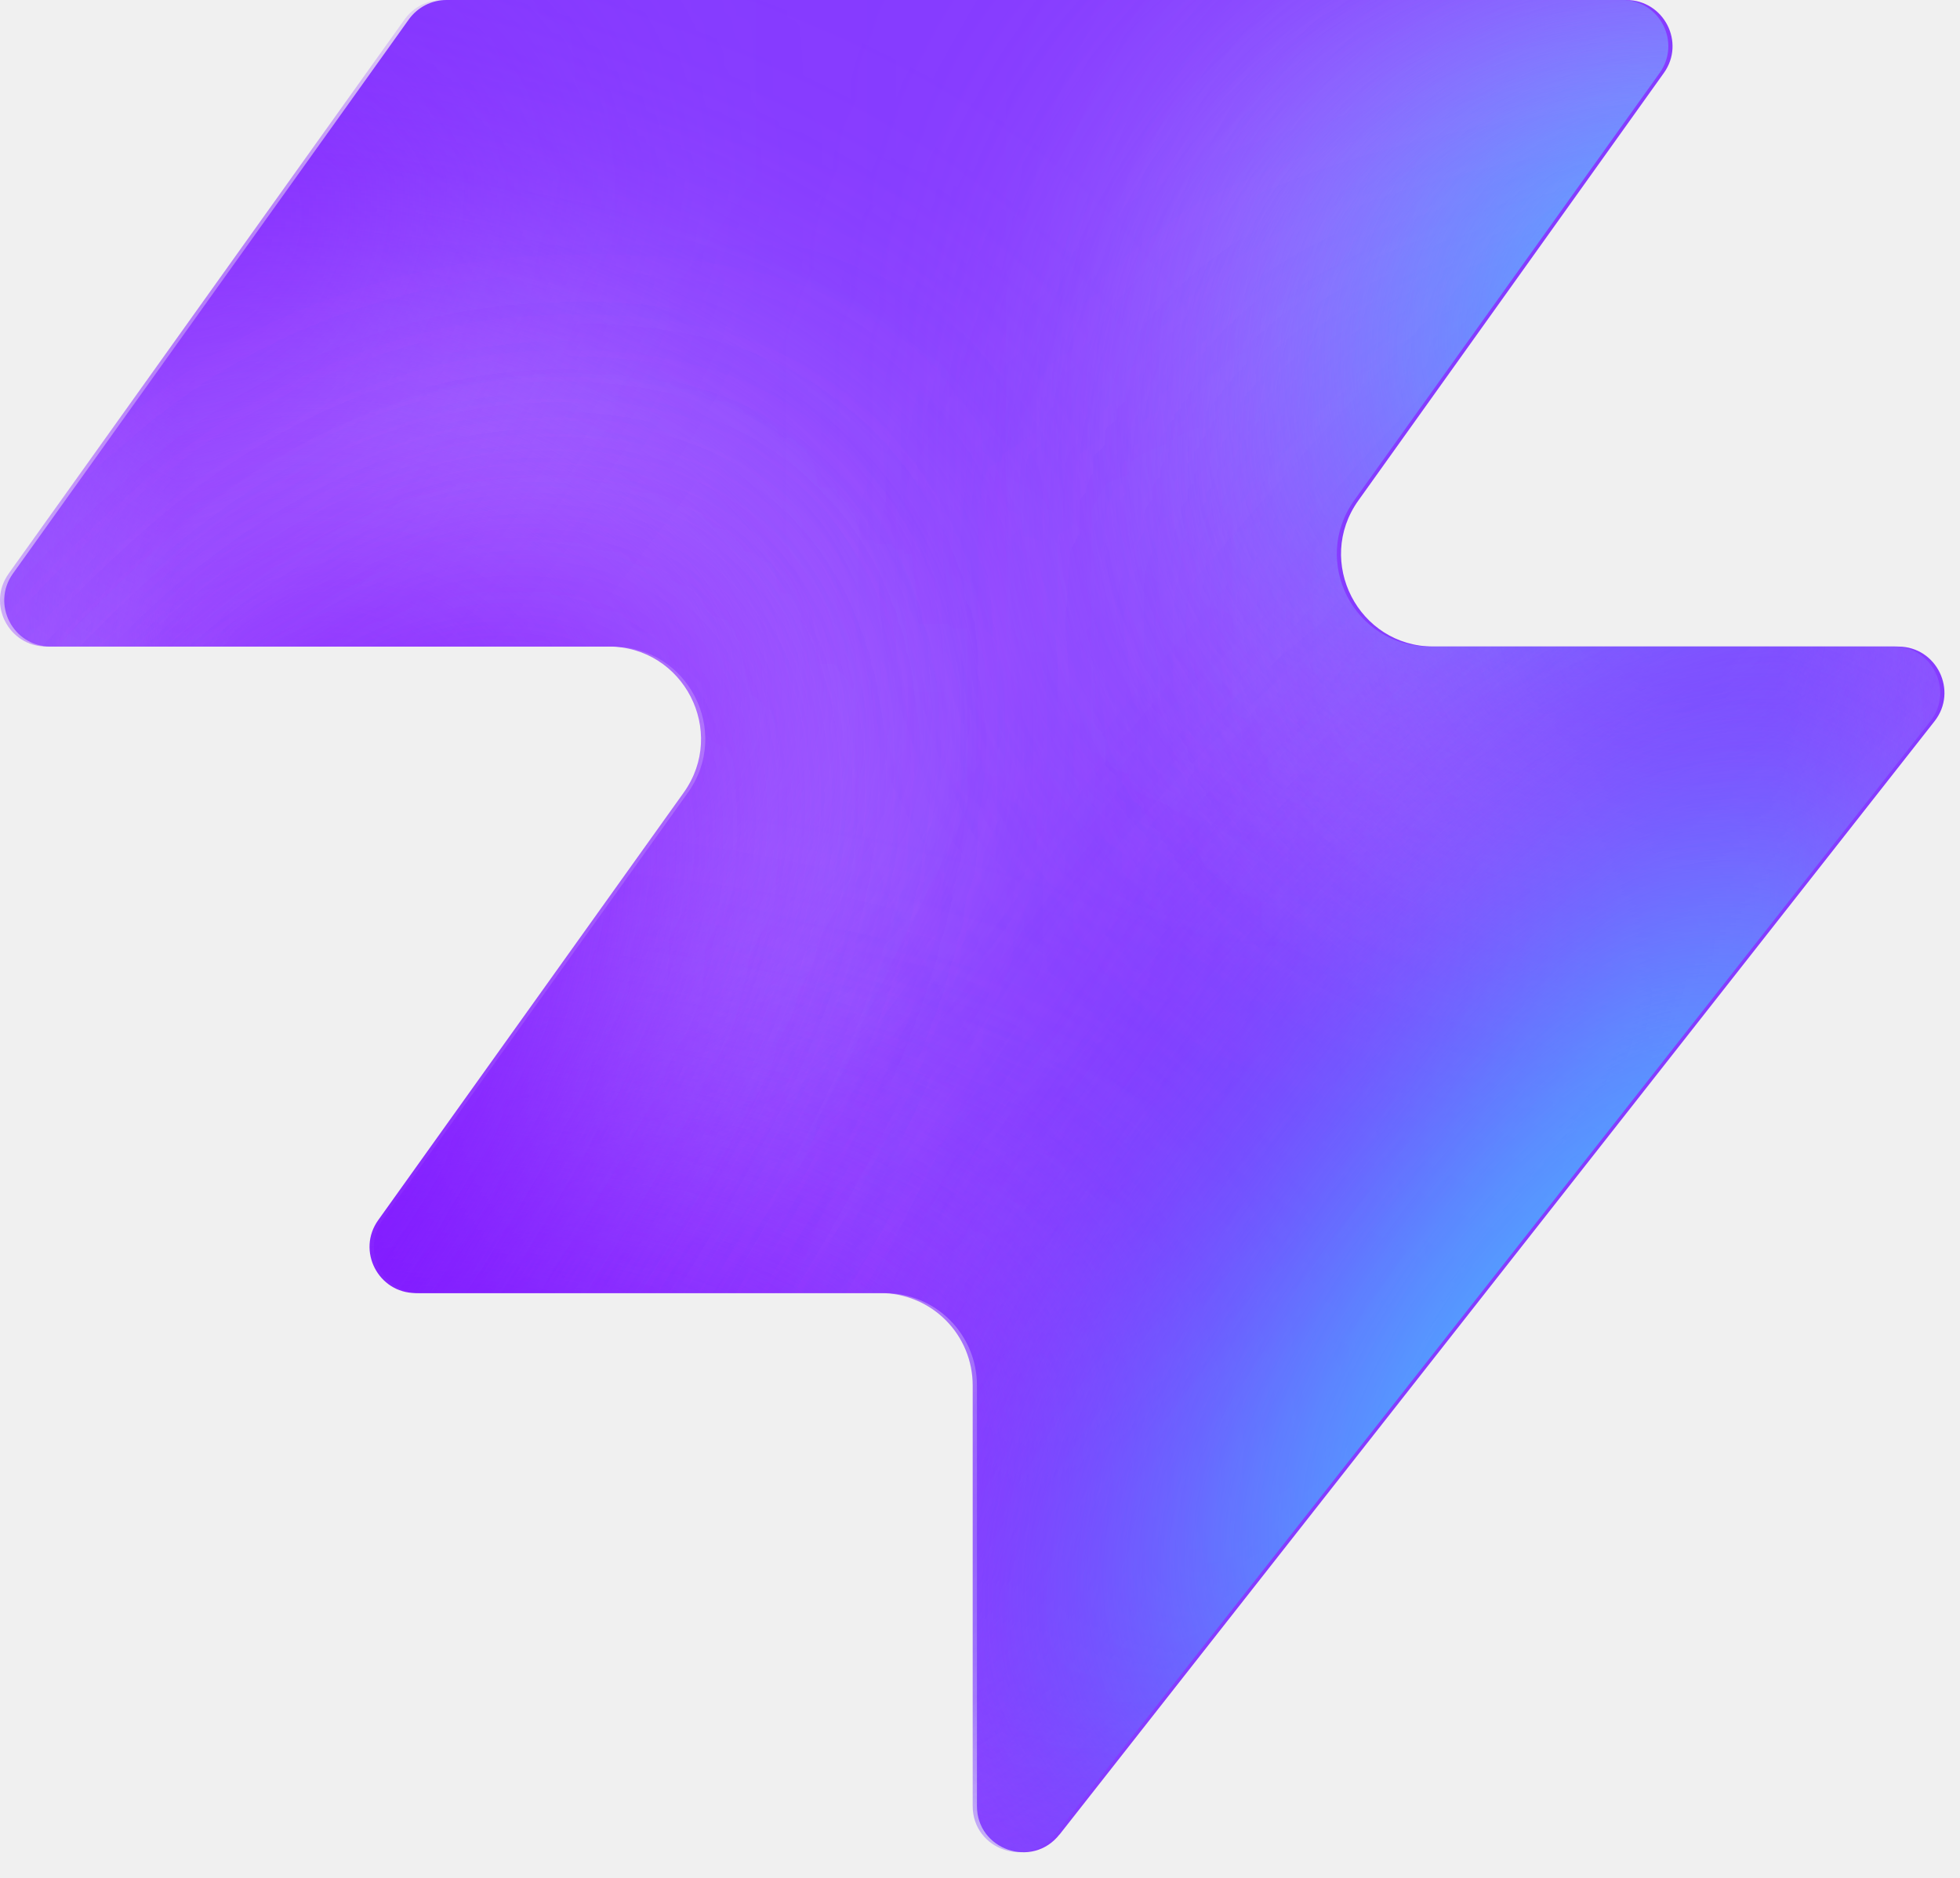
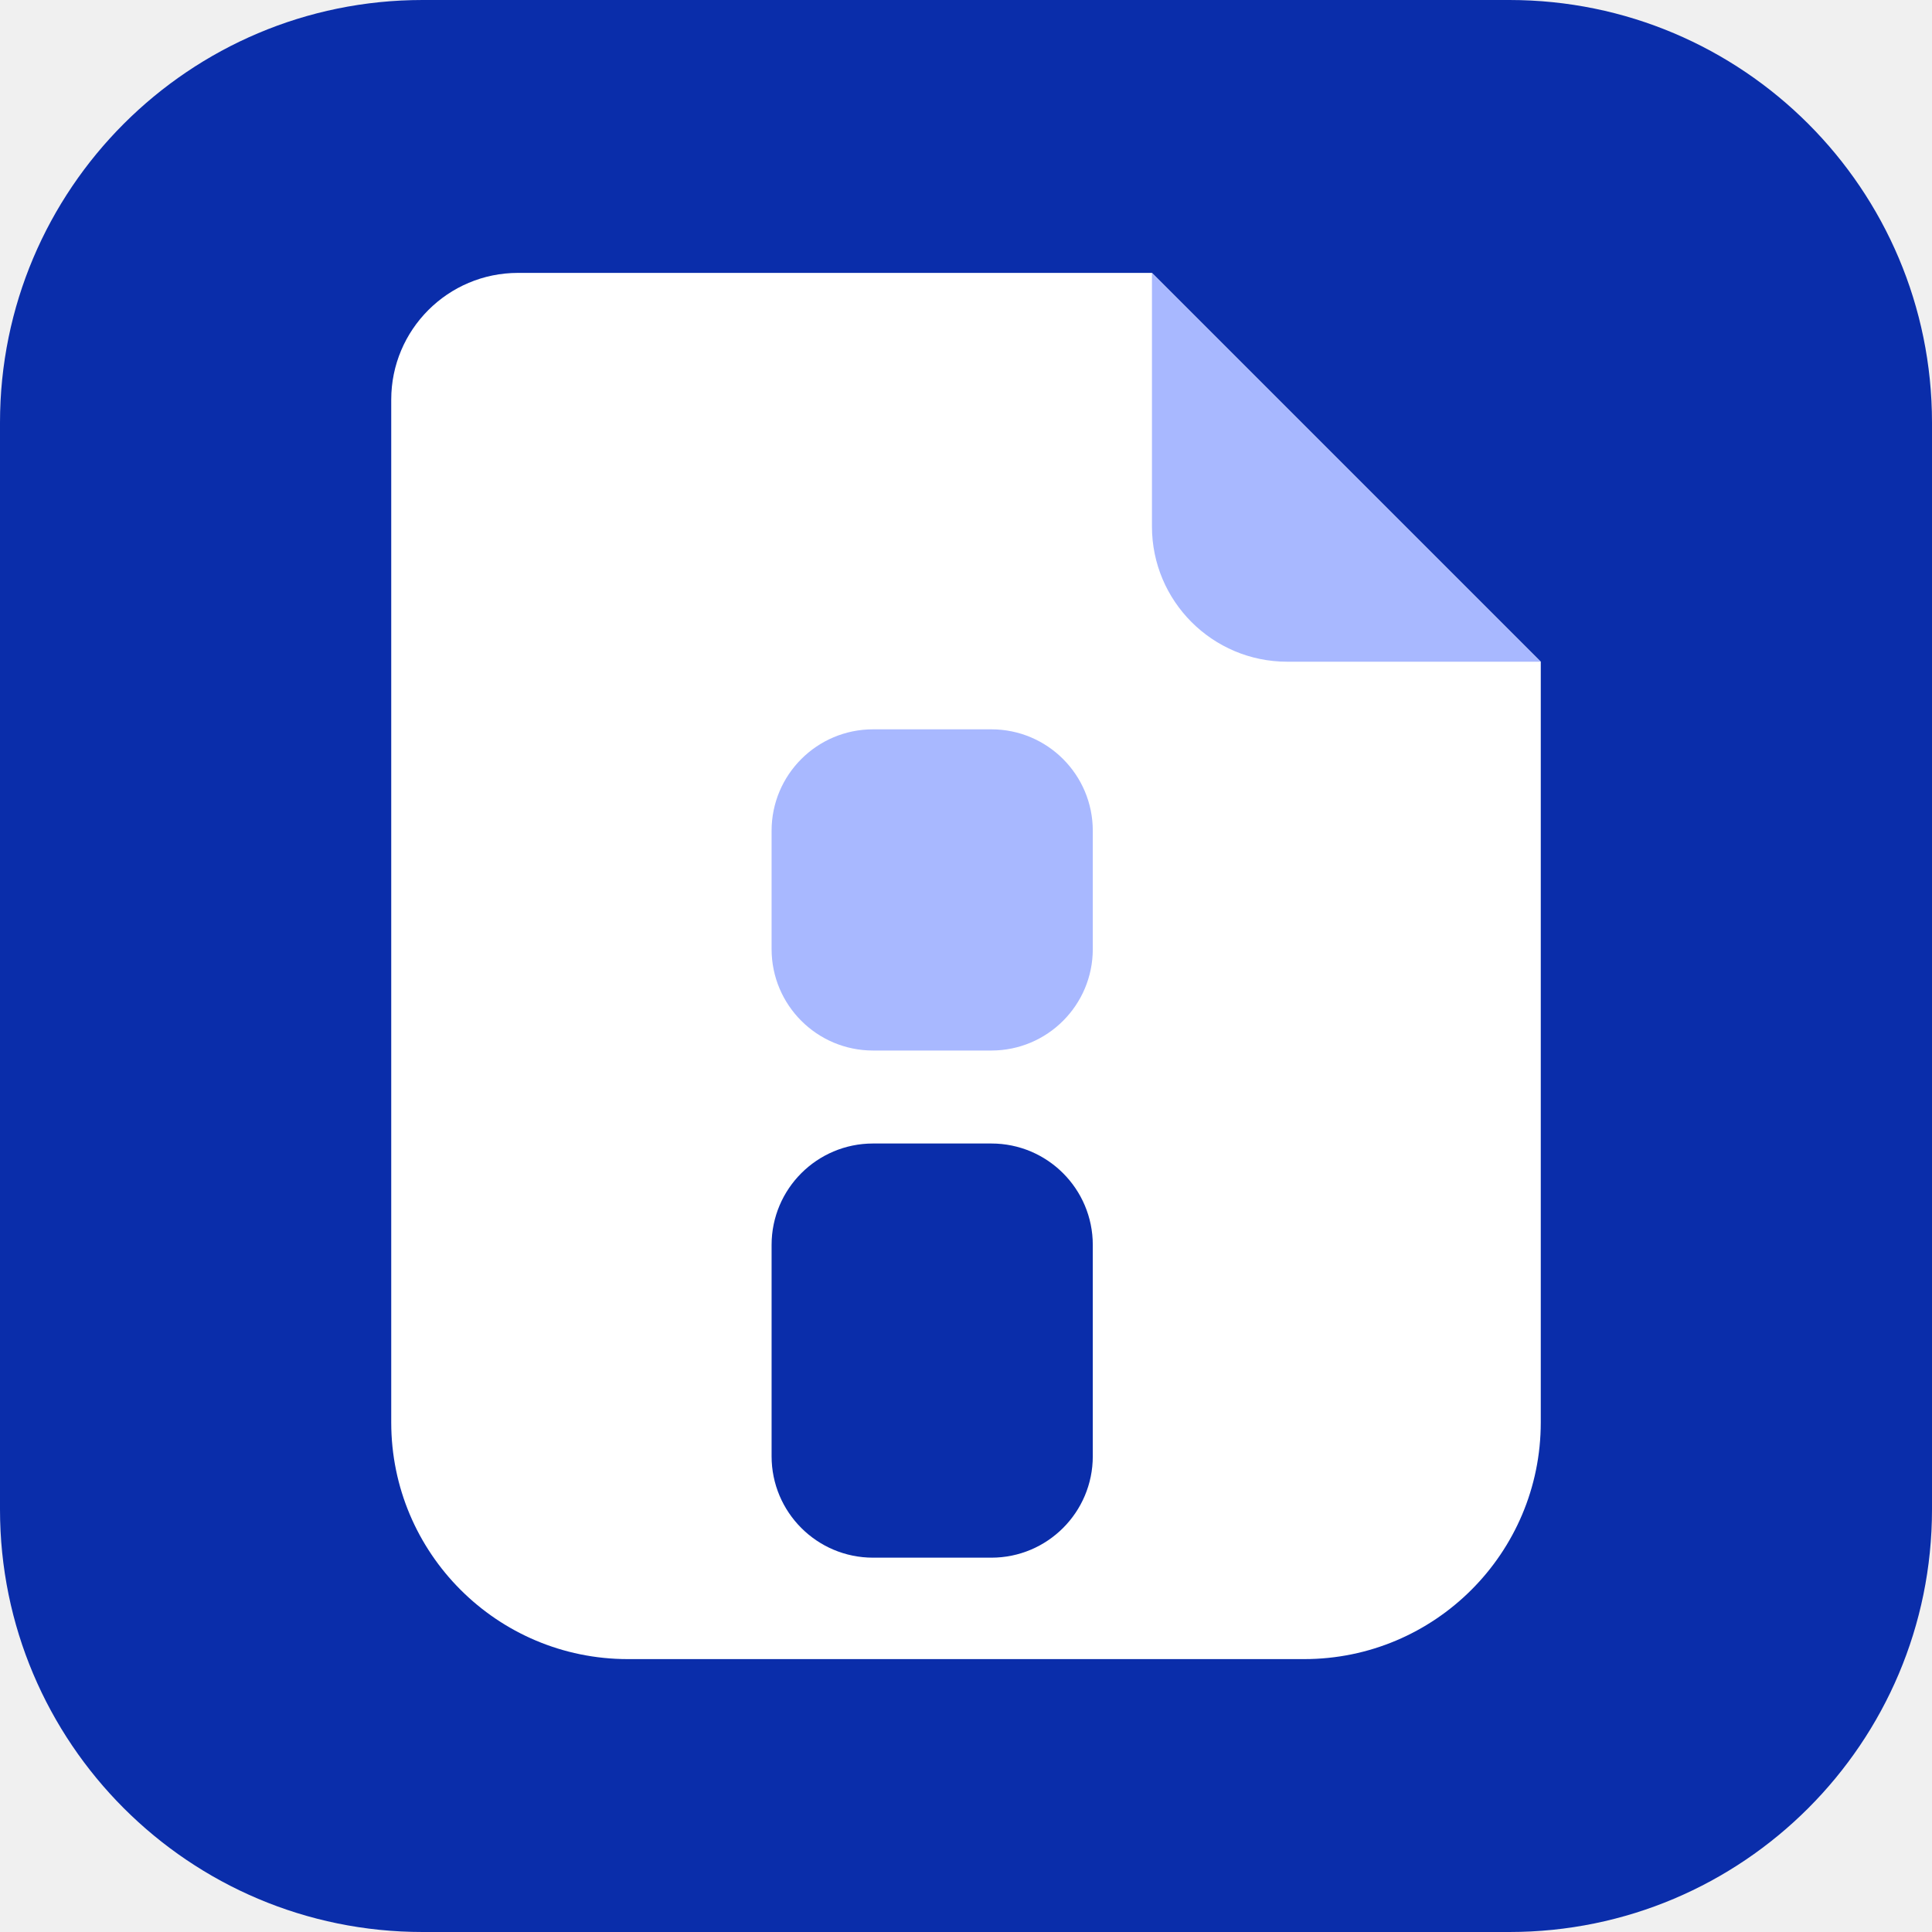
- <svg xmlns="http://www.w3.org/2000/svg" width="48" height="46" fill="none" viewBox="0 0 48 46">
-   <path fill="#863bff" d="M25.946 44.938c-.664.845-2.021.375-2.021-.698V33.937a2.26 2.26 0 0 0-2.262-2.262H10.287c-.92 0-1.456-1.04-.92-1.788l7.48-10.471c1.07-1.497 0-3.578-1.842-3.578H1.237c-.92 0-1.456-1.04-.92-1.788L10.013.474c.214-.297.556-.474.92-.474h28.894c.92 0 1.456 1.04.92 1.788l-7.48 10.471c-1.07 1.498 0 3.579 1.842 3.579h11.377c.943 0 1.473 1.088.89 1.83L25.947 44.94z" style="fill:#863bff;fill:color(display-p3 .525 .23 1);fill-opacity:1" />
-   <mask id="a" width="48" height="46" x="0" y="0" maskUnits="userSpaceOnUse" style="mask-type:alpha">
-     <path fill="#000" d="M25.842 44.938c-.664.844-2.021.375-2.021-.698V33.937a2.26 2.26 0 0 0-2.262-2.262H10.183c-.92 0-1.456-1.04-.92-1.788l7.48-10.471c1.07-1.498 0-3.579-1.842-3.579H1.133c-.92 0-1.456-1.04-.92-1.787L9.91.473c.214-.297.556-.474.92-.474h28.894c.92 0 1.456 1.04.92 1.788l-7.48 10.471c-1.07 1.498 0 3.578 1.842 3.578h11.377c.943 0 1.473 1.088.89 1.832L25.843 44.94z" style="fill:#000;fill-opacity:1" />
-   </mask>
-   <g mask="url(#a)">
-     <g filter="url(#b)">
-       <ellipse cx="5.508" cy="14.704" fill="#ede6ff" rx="5.508" ry="14.704" style="fill:#ede6ff;fill:color(display-p3 .927 .903 1);fill-opacity:1" transform="matrix(.00324 1 1 -.00324 -4.47 31.516)" />
-     </g>
-     <g filter="url(#c)">
-       <ellipse cx="10.399" cy="29.851" fill="#ede6ff" rx="10.399" ry="29.851" style="fill:#ede6ff;fill:color(display-p3 .927 .903 1);fill-opacity:1" transform="matrix(.00324 1 1 -.00324 -39.328 7.883)" />
-     </g>
-     <g filter="url(#d)">
-       <ellipse cx="5.508" cy="30.487" fill="#7e14ff" rx="5.508" ry="30.487" style="fill:#7e14ff;fill:color(display-p3 .492 .077 1);fill-opacity:1" transform="rotate(89.814 -25.913 -14.639)scale(1 -1)" />
-     </g>
-     <g filter="url(#e)">
-       <ellipse cx="5.508" cy="30.599" fill="#7e14ff" rx="5.508" ry="30.599" style="fill:#7e14ff;fill:color(display-p3 .492 .077 1);fill-opacity:1" transform="rotate(89.814 -32.644 -3.334)scale(1 -1)" />
-     </g>
-     <g filter="url(#f)">
-       <ellipse cx="5.508" cy="30.599" fill="#7e14ff" rx="5.508" ry="30.599" style="fill:#7e14ff;fill:color(display-p3 .492 .077 1);fill-opacity:1" transform="matrix(.00324 1 1 -.00324 -34.34 30.47)" />
-     </g>
-     <g filter="url(#g)">
-       <ellipse cx="14.072" cy="22.078" fill="#ede6ff" rx="14.072" ry="22.078" style="fill:#ede6ff;fill:color(display-p3 .927 .903 1);fill-opacity:1" transform="rotate(93.35 24.506 48.493)scale(-1 1)" />
-     </g>
-     <g filter="url(#h)">
-       <ellipse cx="3.47" cy="21.501" fill="#7e14ff" rx="3.47" ry="21.501" style="fill:#7e14ff;fill:color(display-p3 .492 .077 1);fill-opacity:1" transform="rotate(89.009 28.708 47.59)scale(-1 1)" />
-     </g>
-     <g filter="url(#i)">
-       <ellipse cx="3.47" cy="21.501" fill="#7e14ff" rx="3.47" ry="21.501" style="fill:#7e14ff;fill:color(display-p3 .492 .077 1);fill-opacity:1" transform="rotate(89.009 28.708 47.59)scale(-1 1)" />
-     </g>
-     <g filter="url(#j)">
-       <ellipse cx=".387" cy="8.972" fill="#7e14ff" rx="4.407" ry="29.108" style="fill:#7e14ff;fill:color(display-p3 .492 .077 1);fill-opacity:1" transform="rotate(39.51 .387 8.972)" />
-     </g>
-     <g filter="url(#k)">
-       <ellipse cx="47.523" cy="-6.092" fill="#7e14ff" rx="4.407" ry="29.108" style="fill:#7e14ff;fill:color(display-p3 .492 .077 1);fill-opacity:1" transform="rotate(37.892 47.523 -6.092)" />
-     </g>
-     <g filter="url(#l)">
-       <ellipse cx="41.412" cy="6.333" fill="#47bfff" rx="5.971" ry="9.665" style="fill:#47bfff;fill:color(display-p3 .28 .748 1);fill-opacity:1" transform="rotate(37.892 41.412 6.333)" />
-     </g>
-     <g filter="url(#m)">
-       <ellipse cx="-1.879" cy="38.332" fill="#7e14ff" rx="4.407" ry="29.108" style="fill:#7e14ff;fill:color(display-p3 .492 .077 1);fill-opacity:1" transform="rotate(37.892 -1.88 38.332)" />
-     </g>
-     <g filter="url(#n)">
-       <ellipse cx="-1.879" cy="38.332" fill="#7e14ff" rx="4.407" ry="29.108" style="fill:#7e14ff;fill:color(display-p3 .492 .077 1);fill-opacity:1" transform="rotate(37.892 -1.88 38.332)" />
-     </g>
-     <g filter="url(#o)">
-       <ellipse cx="35.651" cy="29.907" fill="#7e14ff" rx="4.407" ry="29.108" style="fill:#7e14ff;fill:color(display-p3 .492 .077 1);fill-opacity:1" transform="rotate(37.892 35.651 29.907)" />
-     </g>
-     <g filter="url(#p)">
-       <ellipse cx="38.418" cy="32.4" fill="#47bfff" rx="5.971" ry="15.297" style="fill:#47bfff;fill:color(display-p3 .28 .748 1);fill-opacity:1" transform="rotate(37.892 38.418 32.4)" />
-     </g>
+ <svg xmlns="http://www.w3.org/2000/svg" viewBox="0 0 512 512">
+   <rect width="512" height="512" rx="112" fill="#0A2DAA" />
+   <g transform="translate(256 256) scale(1.12) translate(-256 -256)">
+     <path d="M150 92 H300 L392 184 V364 A56 56 0 0 1 336 420 H176 A56 56 0 0 1 120 364 V122 A30 30 0 0 1 150 92 Z" fill="#FFFFFF" />
+     <path d="M300 92 V152 A32 32 0 0 0 332 184 H392 Z" fill="#A8B8FF" />
+     <rect x="210" y="200" width="76" height="76" rx="24" fill="#A8B8FF" />
+     <rect x="210" y="298" width="76" height="98" rx="24" fill="#0A2DAA" />
  </g>
-   <defs>
-     <filter id="b" width="60.045" height="41.654" x="-19.77" y="16.149" color-interpolation-filters="sRGB" filterUnits="userSpaceOnUse">
-       <feFlood flood-opacity="0" result="BackgroundImageFix" />
-       <feBlend in="SourceGraphic" in2="BackgroundImageFix" result="shape" />
-       <feGaussianBlur result="effect1_foregroundBlur_2002_17158" stdDeviation="7.659" />
-     </filter>
-     <filter id="c" width="90.34" height="51.437" x="-54.613" y="-7.533" color-interpolation-filters="sRGB" filterUnits="userSpaceOnUse">
-       <feFlood flood-opacity="0" result="BackgroundImageFix" />
-       <feBlend in="SourceGraphic" in2="BackgroundImageFix" result="shape" />
-       <feGaussianBlur result="effect1_foregroundBlur_2002_17158" stdDeviation="7.659" />
-     </filter>
-     <filter id="d" width="79.355" height="29.4" x="-49.64" y="2.03" color-interpolation-filters="sRGB" filterUnits="userSpaceOnUse">
-       <feFlood flood-opacity="0" result="BackgroundImageFix" />
-       <feBlend in="SourceGraphic" in2="BackgroundImageFix" result="shape" />
-       <feGaussianBlur result="effect1_foregroundBlur_2002_17158" stdDeviation="4.596" />
-     </filter>
-     <filter id="e" width="79.579" height="29.4" x="-45.045" y="20.029" color-interpolation-filters="sRGB" filterUnits="userSpaceOnUse">
-       <feFlood flood-opacity="0" result="BackgroundImageFix" />
-       <feBlend in="SourceGraphic" in2="BackgroundImageFix" result="shape" />
-       <feGaussianBlur result="effect1_foregroundBlur_2002_17158" stdDeviation="4.596" />
-     </filter>
-     <filter id="f" width="79.579" height="29.4" x="-43.513" y="21.178" color-interpolation-filters="sRGB" filterUnits="userSpaceOnUse">
-       <feFlood flood-opacity="0" result="BackgroundImageFix" />
-       <feBlend in="SourceGraphic" in2="BackgroundImageFix" result="shape" />
-       <feGaussianBlur result="effect1_foregroundBlur_2002_17158" stdDeviation="4.596" />
-     </filter>
-     <filter id="g" width="74.749" height="58.852" x="15.756" y="-17.901" color-interpolation-filters="sRGB" filterUnits="userSpaceOnUse">
-       <feFlood flood-opacity="0" result="BackgroundImageFix" />
-       <feBlend in="SourceGraphic" in2="BackgroundImageFix" result="shape" />
-       <feGaussianBlur result="effect1_foregroundBlur_2002_17158" stdDeviation="7.659" />
-     </filter>
-     <filter id="h" width="61.377" height="25.362" x="23.548" y="2.284" color-interpolation-filters="sRGB" filterUnits="userSpaceOnUse">
-       <feFlood flood-opacity="0" result="BackgroundImageFix" />
-       <feBlend in="SourceGraphic" in2="BackgroundImageFix" result="shape" />
-       <feGaussianBlur result="effect1_foregroundBlur_2002_17158" stdDeviation="4.596" />
-     </filter>
-     <filter id="i" width="61.377" height="25.362" x="23.548" y="2.284" color-interpolation-filters="sRGB" filterUnits="userSpaceOnUse">
-       <feFlood flood-opacity="0" result="BackgroundImageFix" />
-       <feBlend in="SourceGraphic" in2="BackgroundImageFix" result="shape" />
-       <feGaussianBlur result="effect1_foregroundBlur_2002_17158" stdDeviation="4.596" />
-     </filter>
-     <filter id="j" width="56.045" height="63.649" x="-27.636" y="-22.853" color-interpolation-filters="sRGB" filterUnits="userSpaceOnUse">
-       <feFlood flood-opacity="0" result="BackgroundImageFix" />
-       <feBlend in="SourceGraphic" in2="BackgroundImageFix" result="shape" />
-       <feGaussianBlur result="effect1_foregroundBlur_2002_17158" stdDeviation="4.596" />
-     </filter>
-     <filter id="k" width="54.814" height="64.646" x="20.116" y="-38.415" color-interpolation-filters="sRGB" filterUnits="userSpaceOnUse">
-       <feFlood flood-opacity="0" result="BackgroundImageFix" />
-       <feBlend in="SourceGraphic" in2="BackgroundImageFix" result="shape" />
-       <feGaussianBlur result="effect1_foregroundBlur_2002_17158" stdDeviation="4.596" />
-     </filter>
-     <filter id="l" width="33.541" height="35.313" x="24.641" y="-11.323" color-interpolation-filters="sRGB" filterUnits="userSpaceOnUse">
-       <feFlood flood-opacity="0" result="BackgroundImageFix" />
-       <feBlend in="SourceGraphic" in2="BackgroundImageFix" result="shape" />
-       <feGaussianBlur result="effect1_foregroundBlur_2002_17158" stdDeviation="4.596" />
-     </filter>
-     <filter id="m" width="54.814" height="64.646" x="-29.286" y="6.009" color-interpolation-filters="sRGB" filterUnits="userSpaceOnUse">
-       <feFlood flood-opacity="0" result="BackgroundImageFix" />
-       <feBlend in="SourceGraphic" in2="BackgroundImageFix" result="shape" />
-       <feGaussianBlur result="effect1_foregroundBlur_2002_17158" stdDeviation="4.596" />
-     </filter>
-     <filter id="n" width="54.814" height="64.646" x="-29.286" y="6.009" color-interpolation-filters="sRGB" filterUnits="userSpaceOnUse">
-       <feFlood flood-opacity="0" result="BackgroundImageFix" />
-       <feBlend in="SourceGraphic" in2="BackgroundImageFix" result="shape" />
-       <feGaussianBlur result="effect1_foregroundBlur_2002_17158" stdDeviation="4.596" />
-     </filter>
-     <filter id="o" width="54.814" height="64.646" x="8.244" y="-2.416" color-interpolation-filters="sRGB" filterUnits="userSpaceOnUse">
-       <feFlood flood-opacity="0" result="BackgroundImageFix" />
-       <feBlend in="SourceGraphic" in2="BackgroundImageFix" result="shape" />
-       <feGaussianBlur result="effect1_foregroundBlur_2002_17158" stdDeviation="4.596" />
-     </filter>
-     <filter id="p" width="39.409" height="43.623" x="18.713" y="10.588" color-interpolation-filters="sRGB" filterUnits="userSpaceOnUse">
-       <feFlood flood-opacity="0" result="BackgroundImageFix" />
-       <feBlend in="SourceGraphic" in2="BackgroundImageFix" result="shape" />
-       <feGaussianBlur result="effect1_foregroundBlur_2002_17158" stdDeviation="4.596" />
-     </filter>
-   </defs>
</svg>
